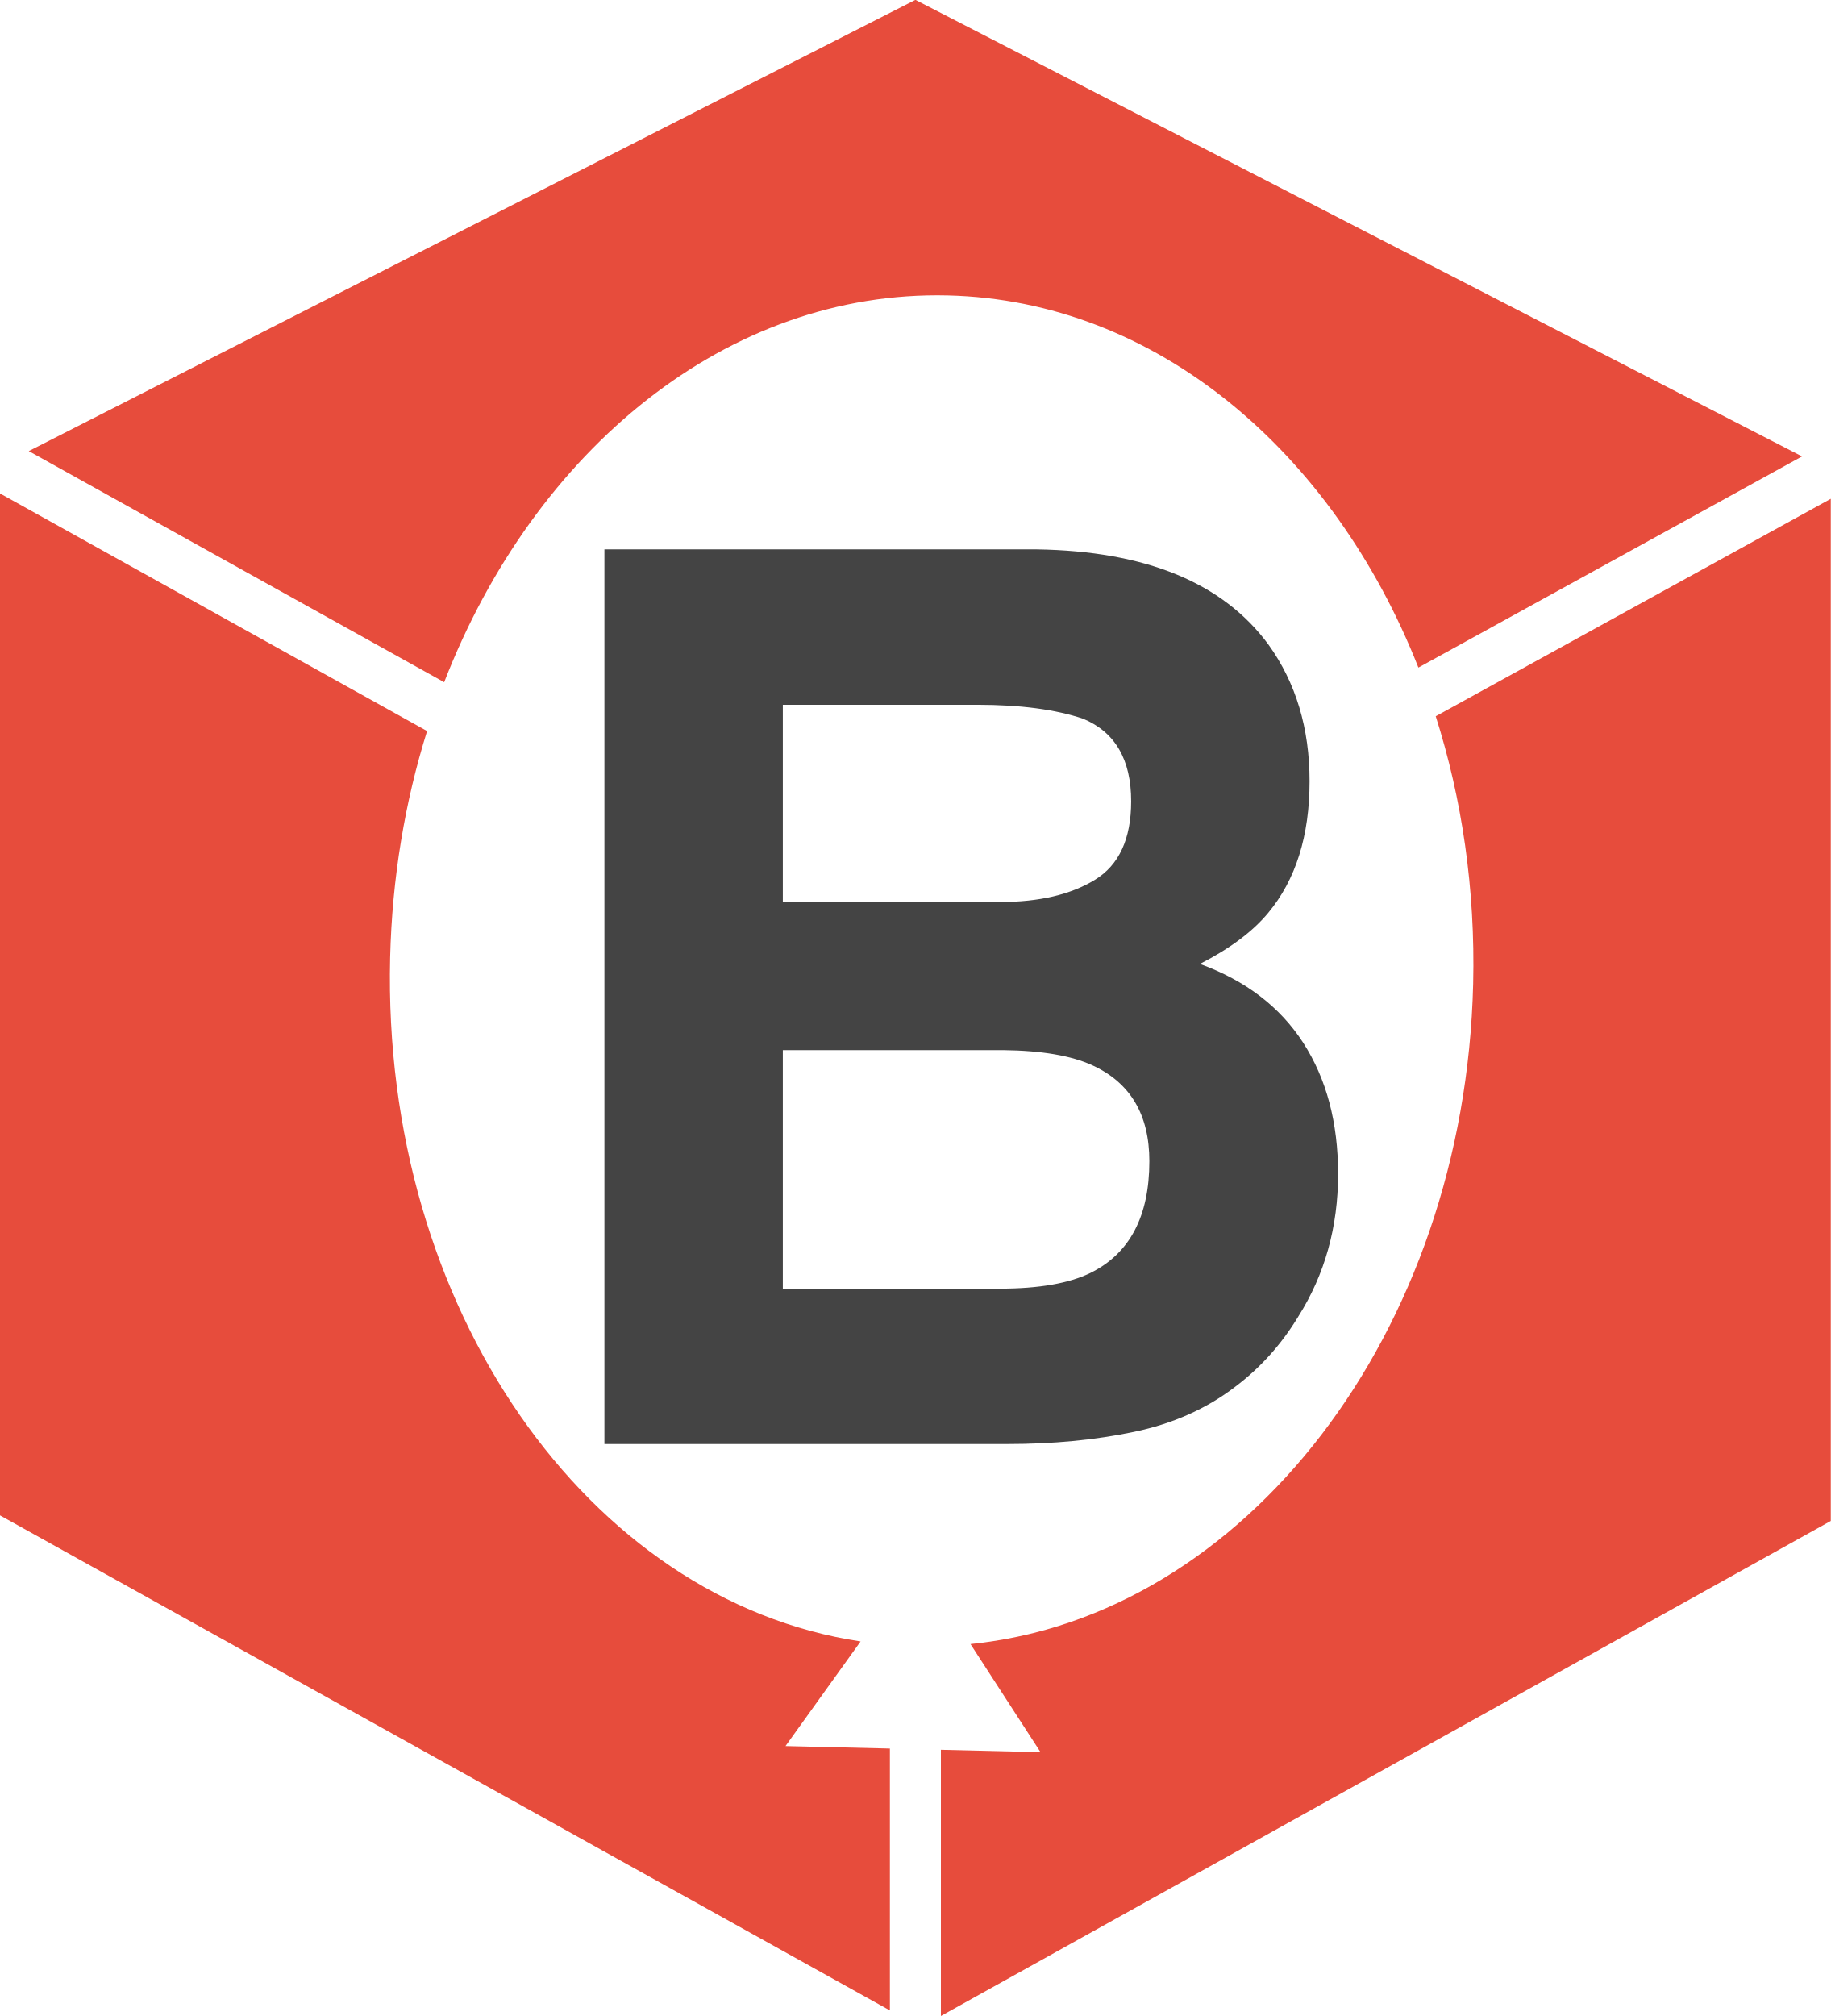
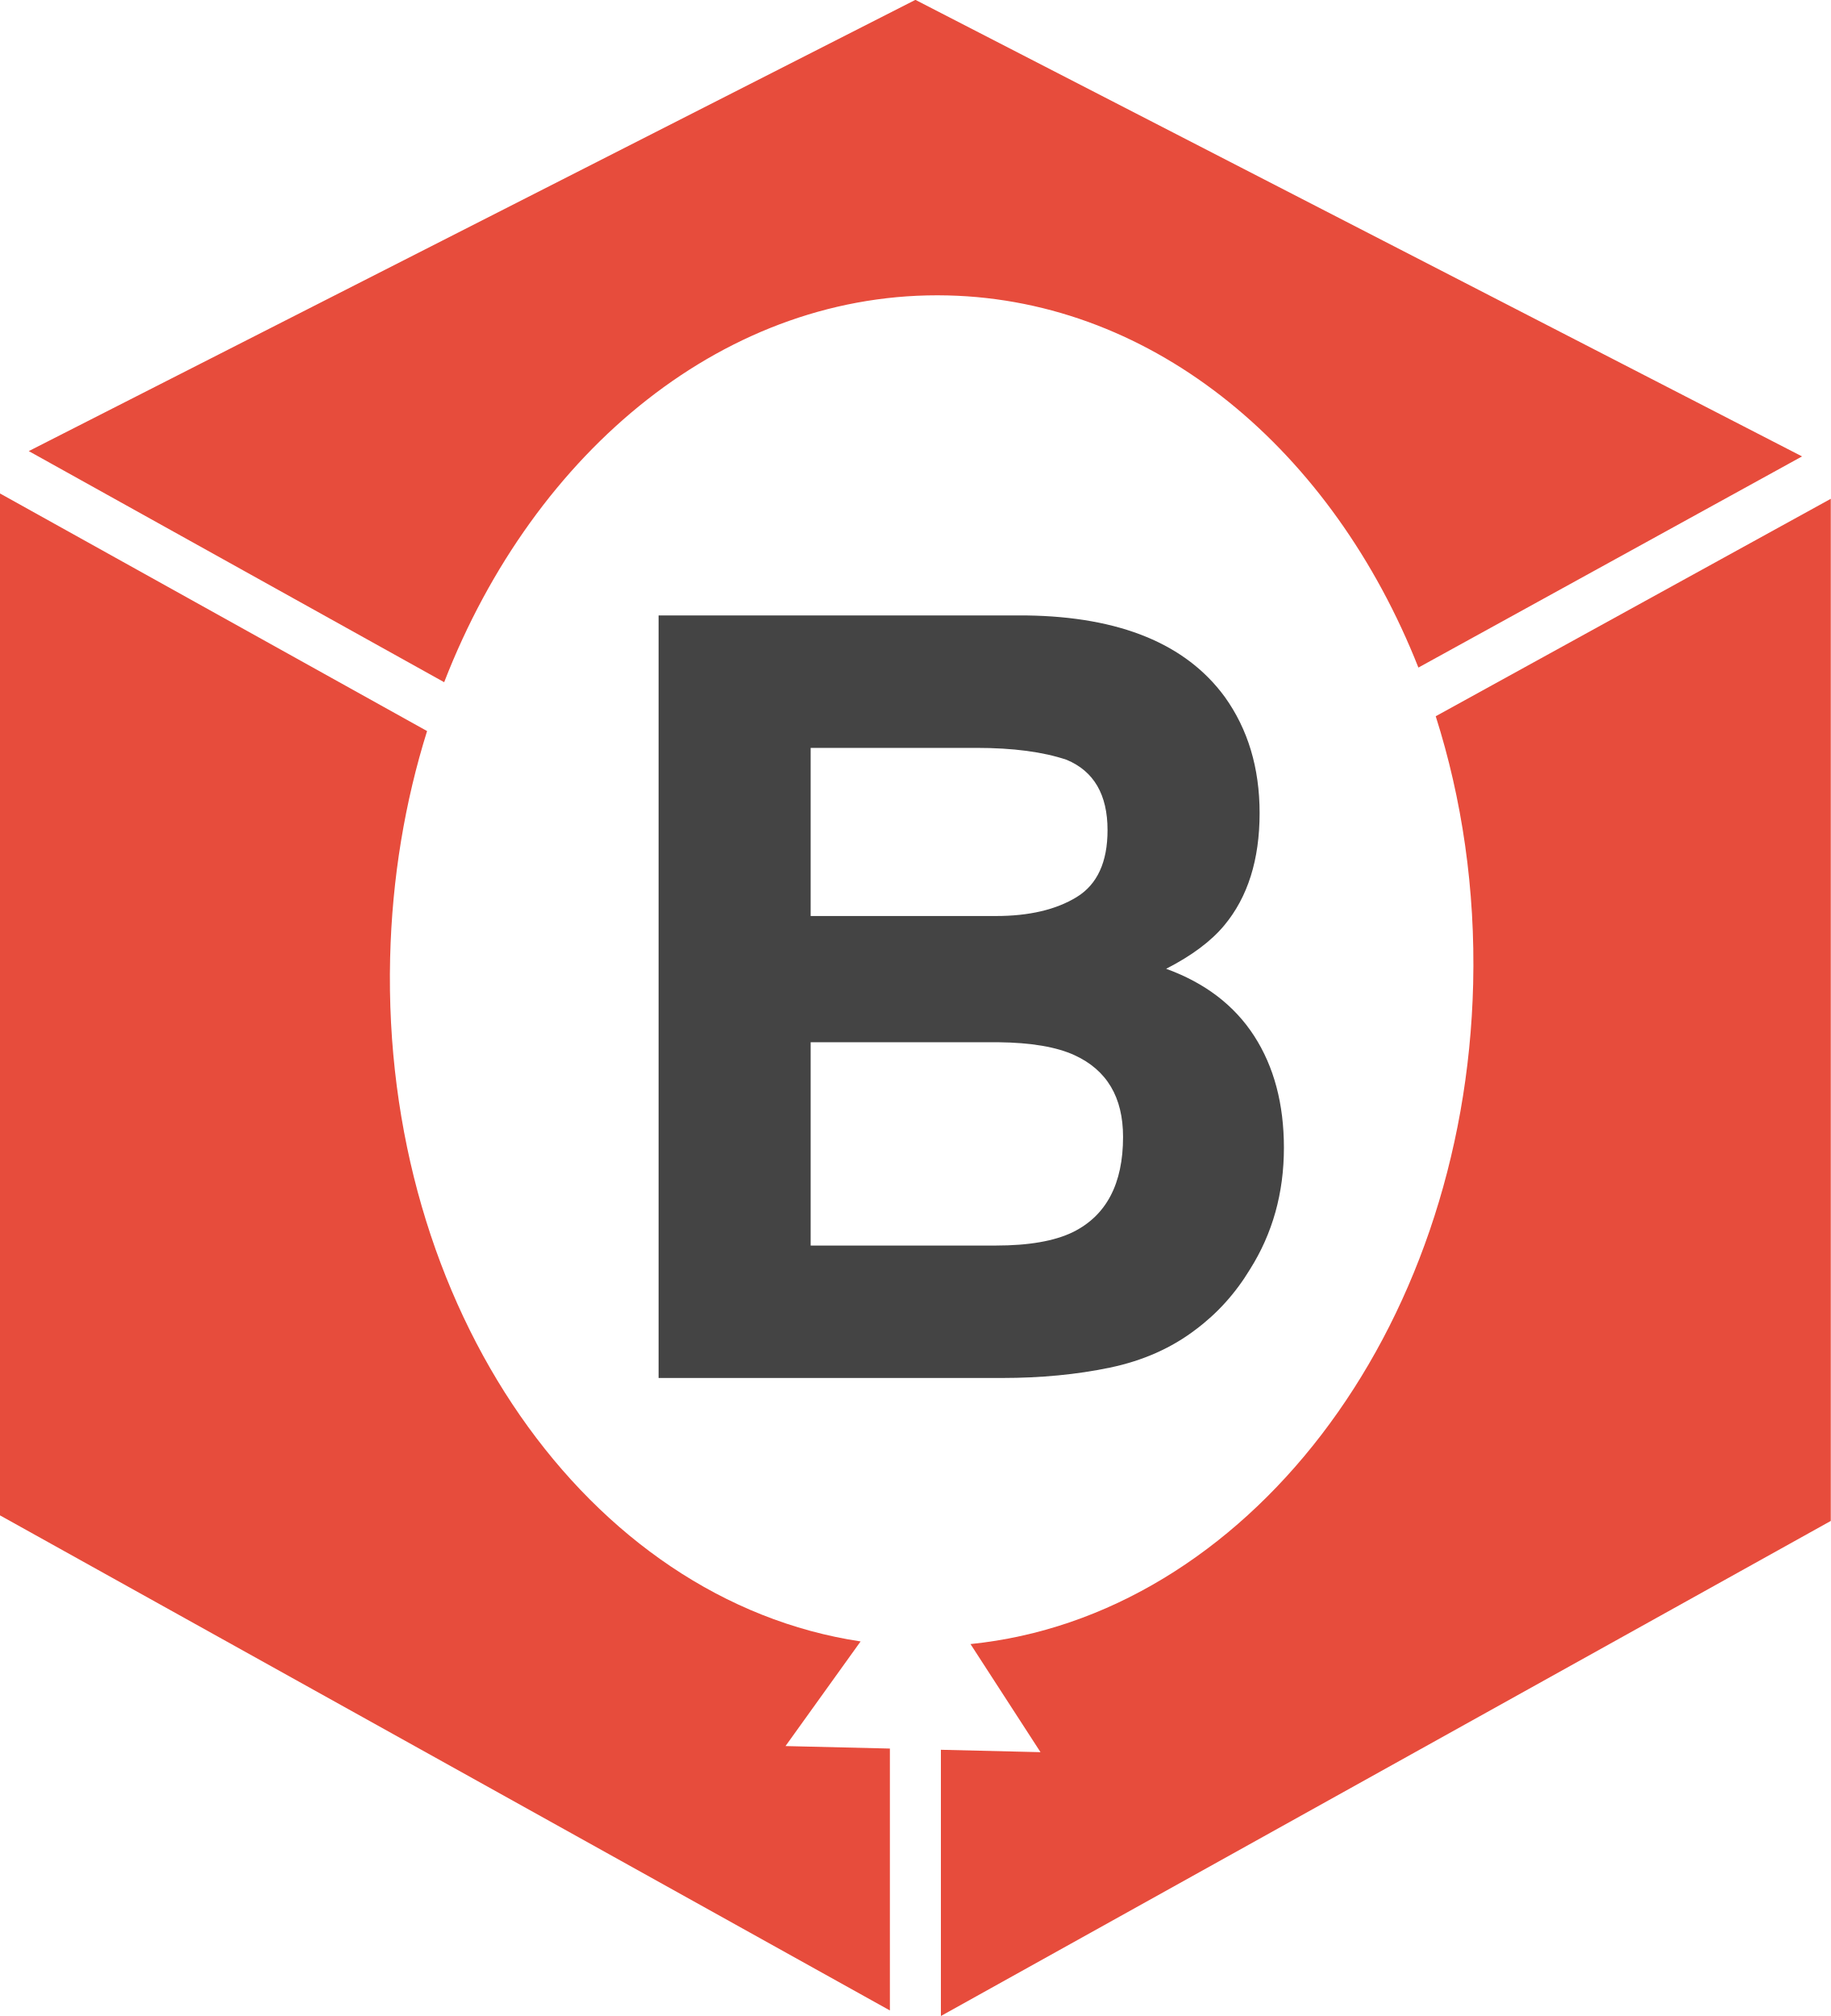
<svg xmlns="http://www.w3.org/2000/svg" version="1.0" x="0px" y="0px" width="923.04px" height="1016.235px" viewBox="0 0 923.04 1016.235" enable-background="new 0 0 923.04 1016.235" xml:space="preserve">
  <g id="Cube">
    <g>
      <path fill="#E74C3C" d="M448.663,881.42v132.018L0,763.875V248.747l215.321,119.767c-11.139,35.589-17.66,74.067-18.627,114.315    c-4.228,176.369,99.843,323.979,237.199,344.592l-37.862,52.746L448.663,881.42z" />
    </g>
    <g>
      <path fill="#E74C3C" d="M923.04,251.441v515.243l-448.662,249.552V882.038l50.225,1.203l-35.301-54.494    c138.189-14.009,249.203-156.477,253.431-332.835c1.141-47.705-5.647-93.313-18.875-134.866L923.04,251.441z" />
    </g>
    <g>
      <path fill="#E74C3C" d="M908.547,230.067L715.124,336.514c-43.158-109.213-132.428-185.081-237.27-187.591    c-110.911-2.654-208.358,77.534-253.913,194.966L14.503,227.393L461.53-0.075L908.547,230.067z" />
    </g>
  </g>
  <g id="B">
    <g>
-       <path fill="#444444" d="M639.555,324.974c13.796,19.177,20.701,42.122,20.701,68.841c0,27.537-6.97,49.671-20.888,66.393    c-7.782,9.383-19.249,17.952-34.397,25.702c23.016,8.365,40.383,21.623,52.097,39.774c11.708,18.155,17.567,40.185,17.567,66.086    c0,26.725-6.691,50.688-20.078,71.9c-8.521,14.073-19.165,25.906-31.942,35.491c-14.395,11.013-31.38,18.563-50.956,22.639    c-19.572,4.085-40.811,6.121-63.725,6.121H304.731V276.939h217.943C577.664,277.757,616.625,293.767,639.555,324.974z     M394.683,355.264v99.435h109.612c19.581,0,35.476-3.718,47.687-11.166c12.211-7.443,18.321-20.653,18.321-39.623    c0-21.004-8.073-34.879-24.226-41.609c-13.928-4.69-31.691-7.037-53.291-7.037H394.683z M394.683,529.354v120.242h109.491    c19.55,0,34.78-2.648,45.669-7.955c19.757-9.791,29.639-28.553,29.639-56.297c0-23.452-9.579-39.569-28.729-48.341    c-10.689-4.896-25.712-7.442-45.067-7.649H394.683z" />
+       <path fill="#444444" d="M617.421,351.182c11.759,16.345,17.644,35.901,17.644,58.674c0,23.47-5.94,42.335-17.803,56.588    c-6.634,7.998-16.406,15.3-29.318,21.906c19.617,7.129,34.42,18.429,44.403,33.9c9.979,15.474,14.973,34.249,14.973,56.325    c0,22.778-5.703,43.202-17.112,61.282c-7.263,11.994-16.336,22.081-27.226,30.25c-12.268,9.386-26.745,15.821-43.43,19.295    c-16.683,3.482-34.783,5.218-54.313,5.218H332.046V310.242h185.755C564.669,310.939,597.878,324.583,617.421,351.182z     M408.713,376.999v84.75h93.423c16.689,0,30.237-3.169,40.645-9.518c10.406-6.344,15.615-17.603,15.615-33.771    c0-17.901-6.88-29.728-20.647-35.464c-11.871-3.998-27.012-5.998-45.422-5.998H408.713z M408.713,525.378v102.483h93.321    c16.662,0,29.643-2.258,38.923-6.78c16.841-8.346,25.262-24.336,25.262-47.982c0-19.989-8.163-33.727-24.486-41.202    c-9.109-4.171-21.915-6.343-38.41-6.519H408.713z" />
    </g>
  </g>
</svg>
